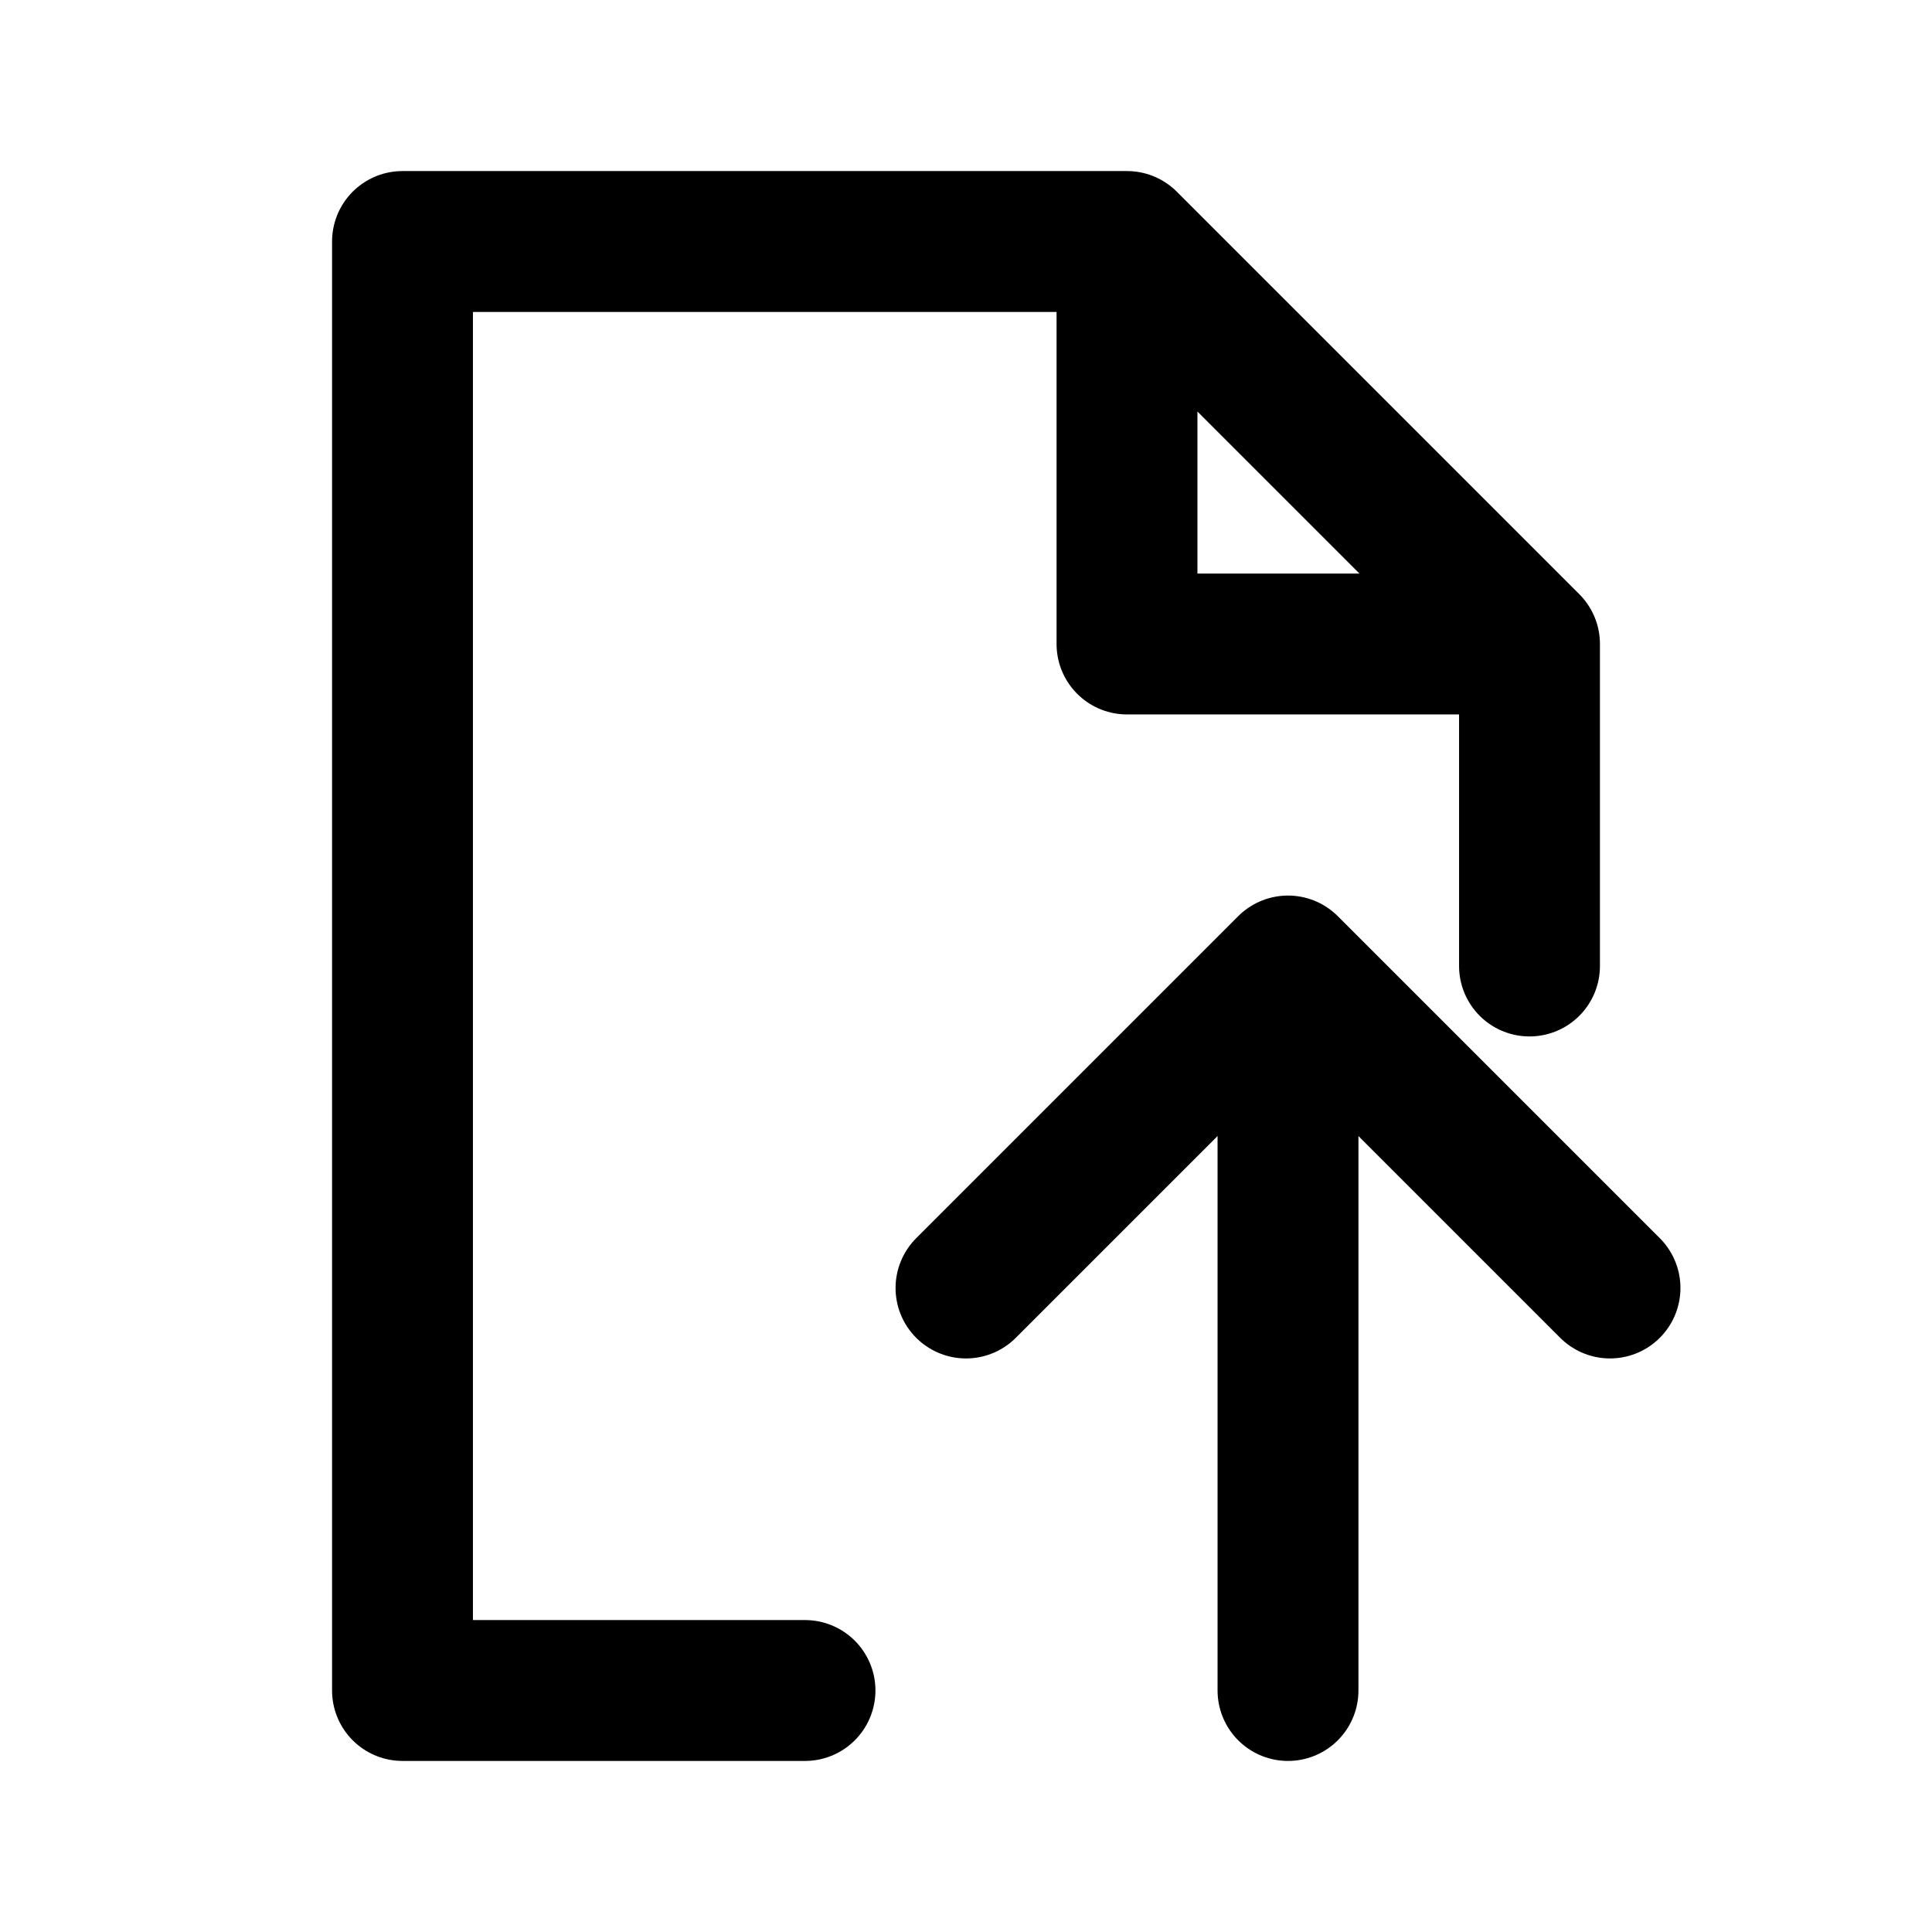
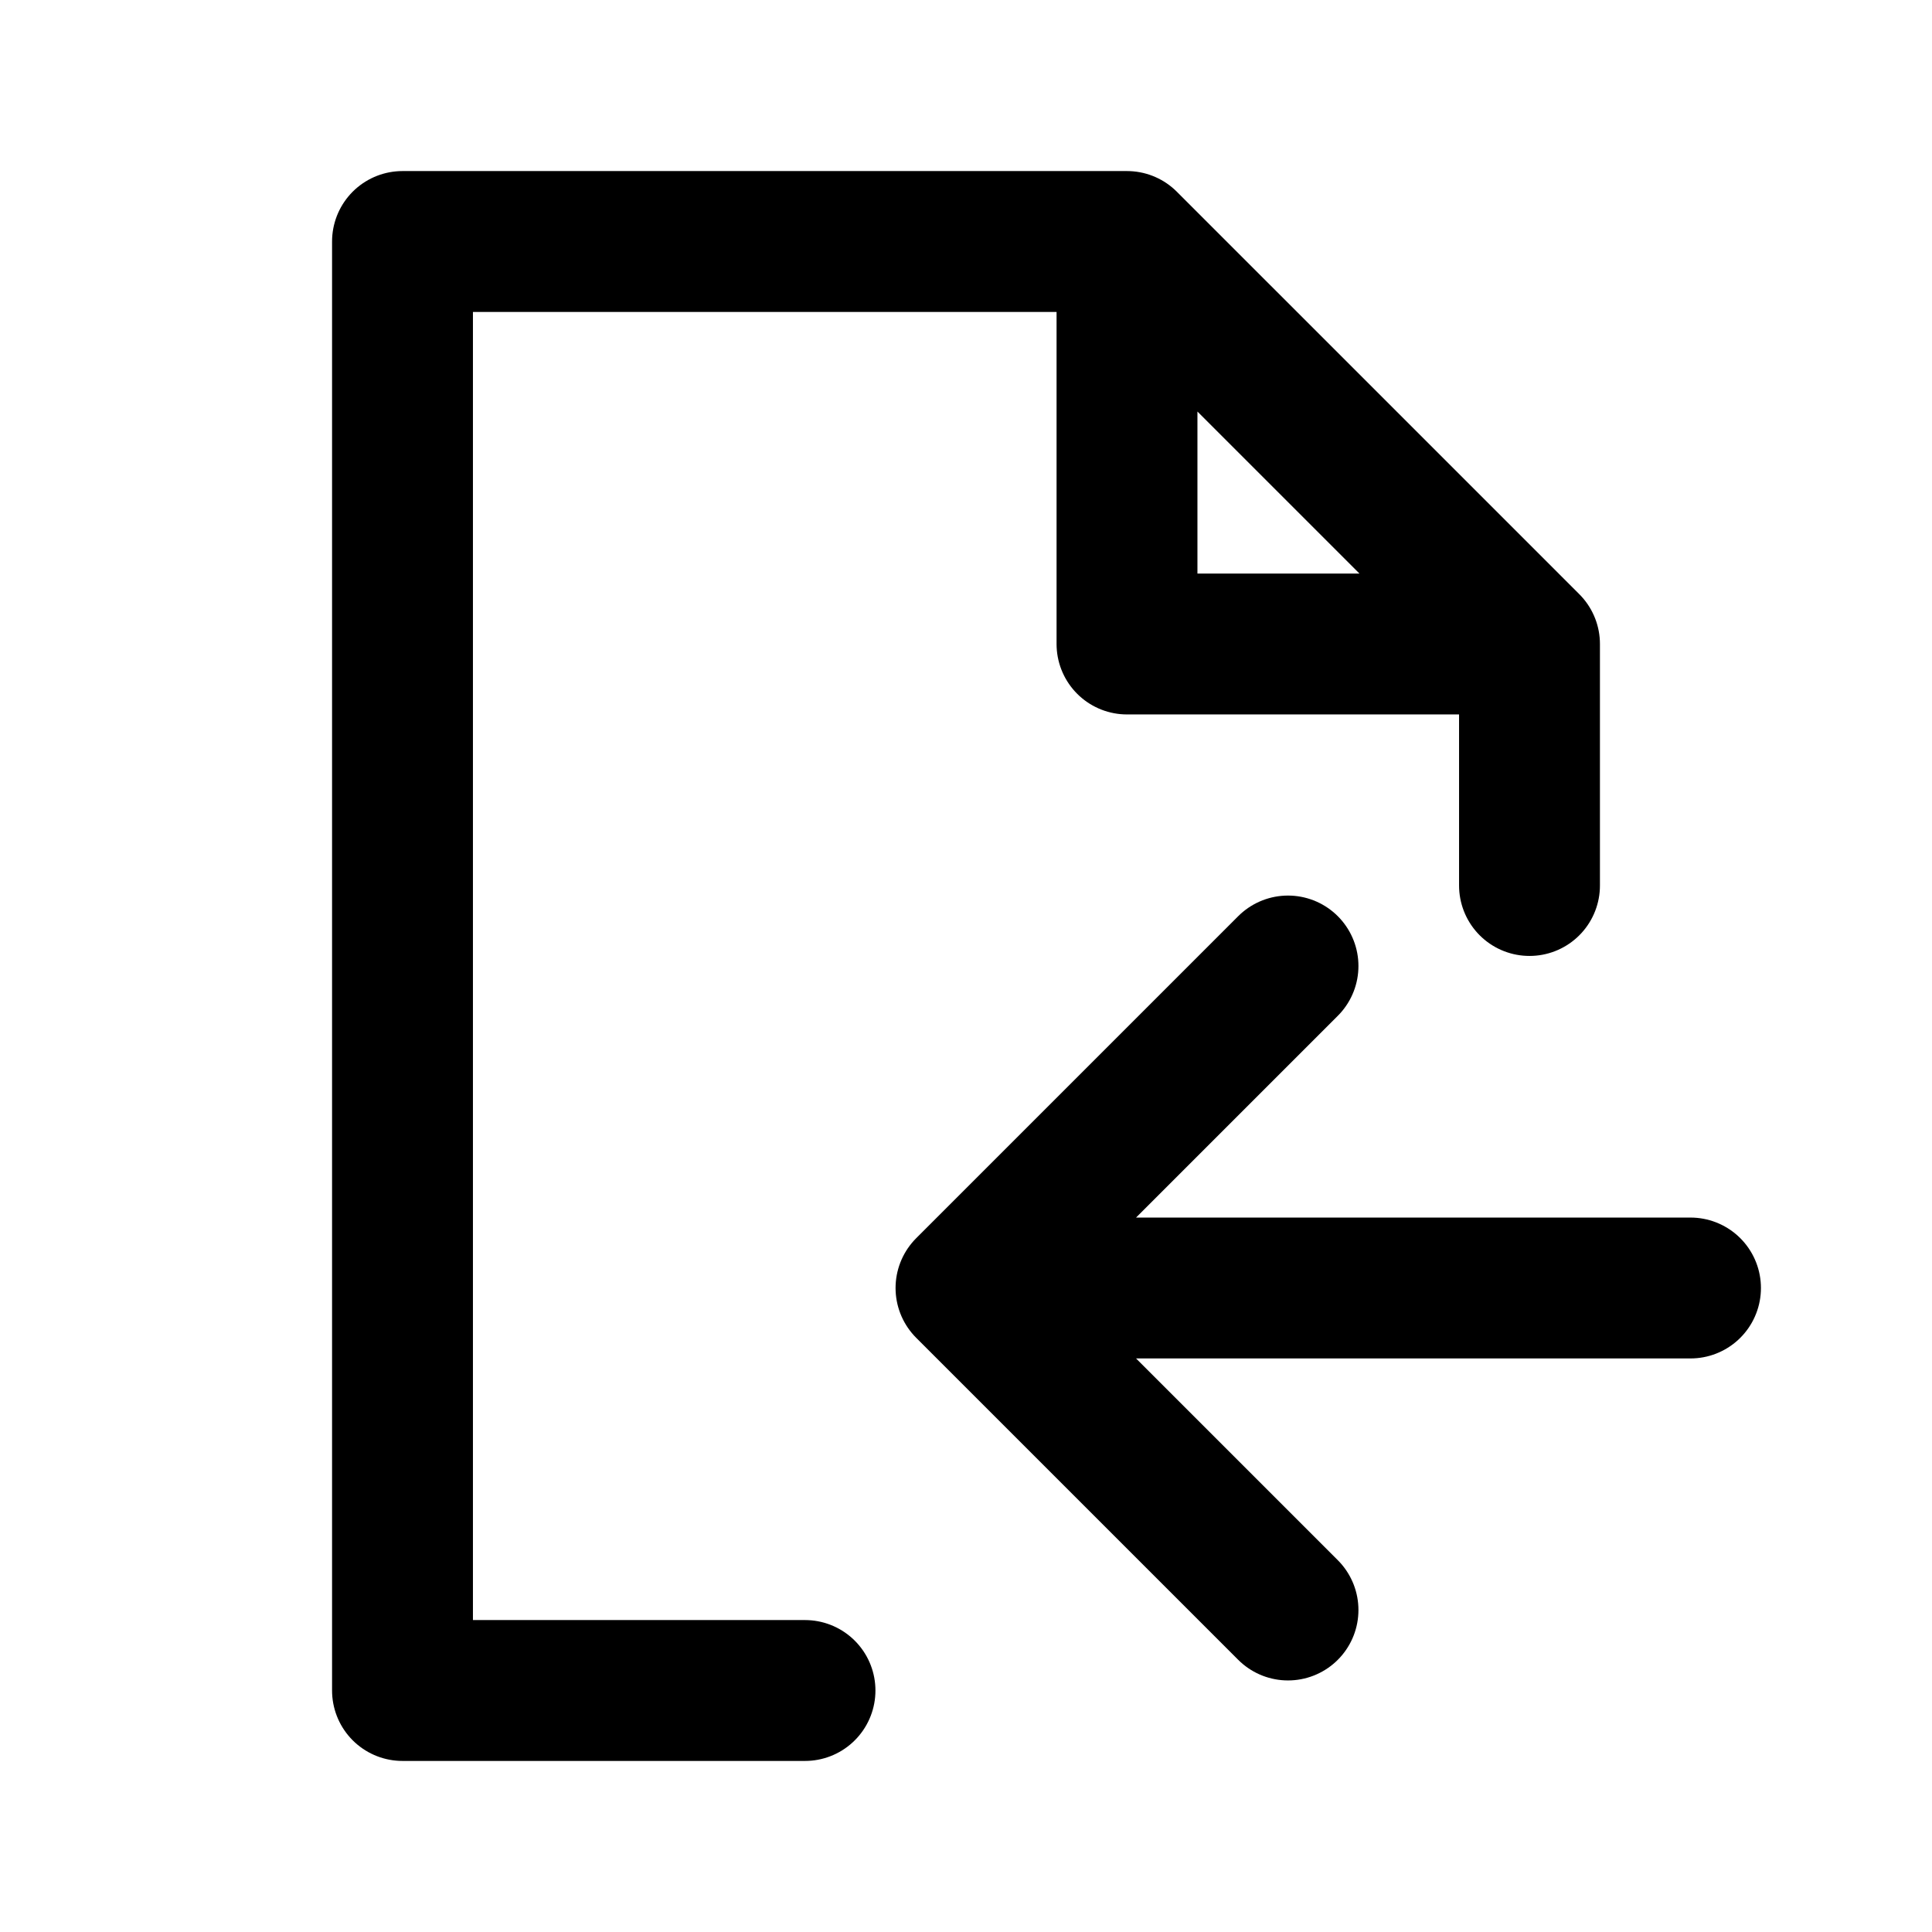
<svg xmlns="http://www.w3.org/2000/svg" width="24" height="24" viewBox="0 0 24 24" fill="none" stroke="currentColor" stroke-width="1.75" stroke-linecap="round" stroke-linejoin="round" role="img" aria-label="Import file">
-   <path d="M5 3h9l5 5v4M14 3v5h5M5 3v18h5M16 21V12M12 16l4-4 4 4" />
+   <path d="M5 21V3h9l5 5v3M14 3v5h5M5 21h5M21 16h-9M16 12l-4 4 4 4" />
</svg>
